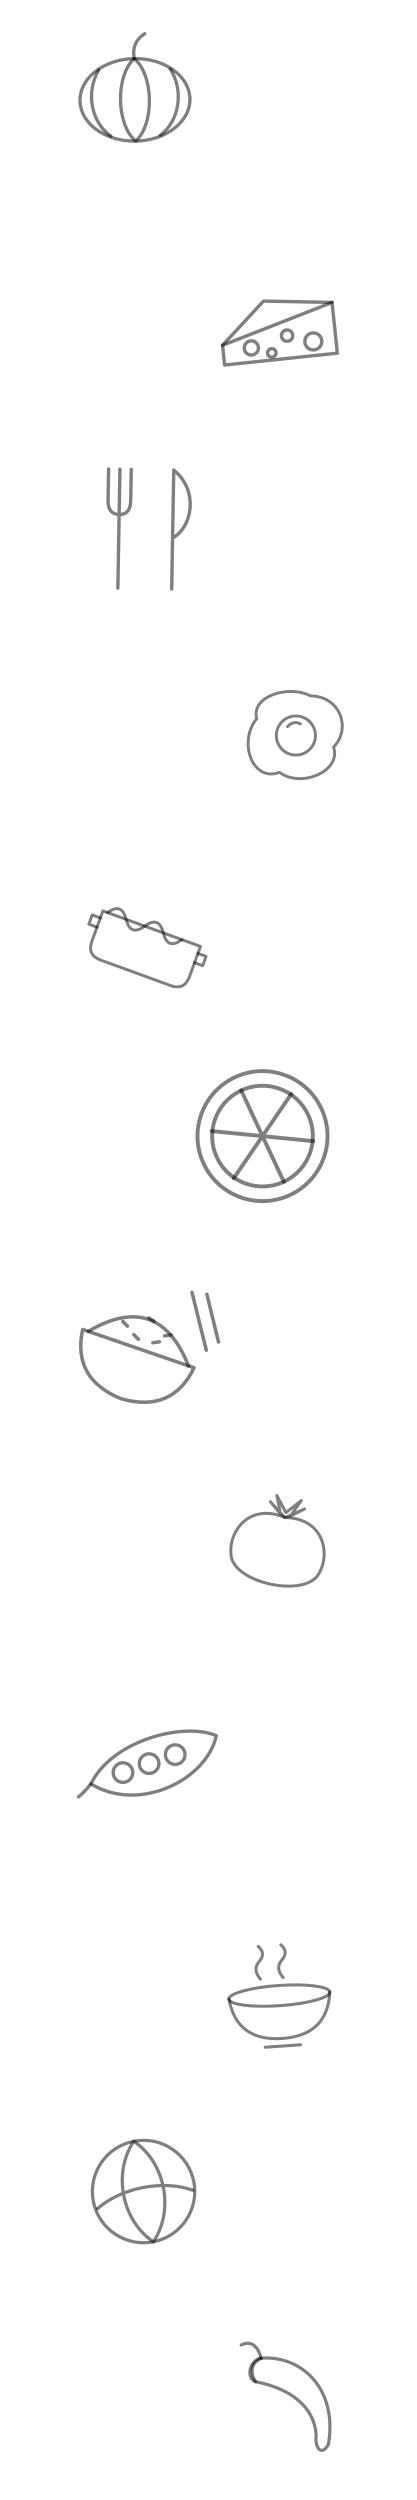
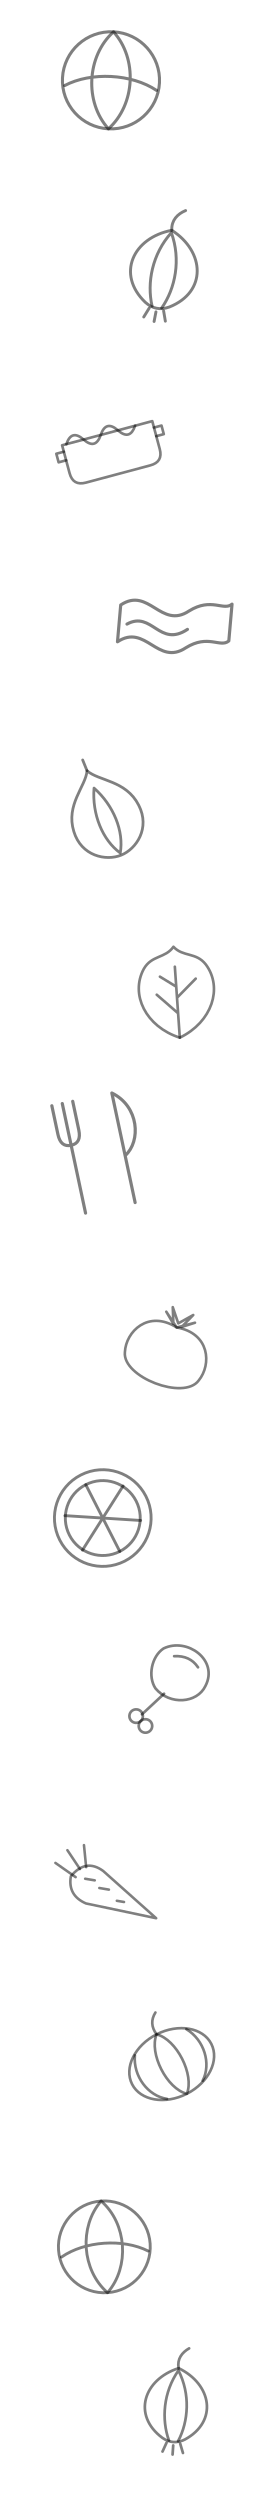
- <svg xmlns="http://www.w3.org/2000/svg" width="300" height="1800" viewBox="0 0 300 1800">
+ <svg xmlns="http://www.w3.org/2000/svg" width="200" height="1800" viewBox="0 0 200 1800">
  <g fill="none" stroke="#000" stroke-opacity=".5" stroke-width="2.4" stroke-linecap="round" stroke-linejoin="round" vector-effect="non-scaling-stroke">
-     <g transform="translate(97 62) rotate(-1) scale(0.99) translate(-50 -50)">
+     <g transform="translate(80 56) rotate(3) scale(0.92) translate(-50 -50)">
+       <circle cx="50" cy="52" r="38" />
+       <path d="M50 14C30 34 30 70 50 90M50 14C70 34 70 70 50 90M14 58C34 46 66 46 86 58" />
+     </g>
+     <g transform="translate(119 190) rotate(11) scale(0.88) translate(-50 -50)">
+       <path d="M50 22C20 34 12 66 40 84Q50 90 60 84C88 66 80 34 50 22Z" />
+       <path d="M50 22C48 14 52 8 58 4" />
+       <path d="M50 24C38 44 38 68 46 86M50 24C62 44 62 68 54 86" />
+       <path d="M44 88l-3 8M50 90v8M56 88l3 8" />
+     </g>
+     <g transform="translate(78 315) rotate(-15) scale(0.80) translate(-50 -50)">
+       <path d="M8 46H92V72Q92 84 80 84H20Q8 84 8 72Z" />
+       <path d="M8 52H1V60H8M92 52H99V60H92" />
+       <path d="M12 46q8-12 16 0t16 0t16 0t16 0" />
+     </g>
+     <g transform="translate(125 458) rotate(5) scale(0.95) translate(-50 -50)">
+       <path d="M8 30C28 14 40 46 60 30C76 18 86 28 92 22V50C86 56 76 46 60 58C40 74 28 42 8 58Z" />
+       <path d="M14 44C32 32 40 60 60 44" />
+     </g>
+     <g transform="translate(74 583) rotate(-22) scale(0.84) translate(-50 -50)">
+       <path d="M50 14C44 26 22 34 20 58C18 80 36 92 50 92C64 92 82 80 80 58C78 34 56 26 50 14Z" />
+       <path d="M50 14V4M50 30C40 50 40 74 50 90M50 30C60 50 60 74 50 90" />
+     </g>
+     <g transform="translate(127 712) rotate(-4) scale(0.80) translate(-50 -50)">
+       <path d="M50 94C20 82 8 52 22 30C30 18 42 22 50 12C58 22 70 18 78 30C92 52 80 82 50 94Z" />
+       <path d="M50 94V30M50 72L32 54M50 58L68 42M50 48L36 38" />
+     </g>
+     <g transform="translate(72 830) rotate(-12) scale(0.96) translate(-50 -50)">
+       <path d="M22 8V30Q22 40 30 40Q38 40 38 30V8M30 8V92M30 40V92" />
+       <path d="M68 8C86 22 82 48 68 56V92M68 8V56" />
+     </g>
+     <g transform="translate(121 972) rotate(21) scale(0.79) translate(-50 -50)">
+       <path d="M50 28C20 22 8 48 14 66C20 88 80 88 86 66C92 48 80 22 50 28Z" />
+       <path d="M50 28L36 18L46 26L40 12L50 24L60 12L54 26L64 18Z" />
+     </g>
+     <g transform="translate(74 1093) rotate(-27) scale(0.87) translate(-50 -50)">
+       <circle cx="50" cy="50" r="40" />
+       <circle cx="50" cy="50" r="31" />
+       <path d="M50 19V81M23 34L77 66M23 66L77 34" />
+     </g>
+     <g transform="translate(130 1214) rotate(5) scale(0.81) translate(-50 -50)">
+       <path d="M32 18C52 6 82 24 72 48C66 64 42 68 28 54C20 44 22 26 32 18Z" />
+       <path d="M42 24q14-2 22 8" />
+       <path d="M36 58L18 78" />
+       <circle cx="13" cy="80" r="6" />
+       <circle cx="22" cy="88" r="6" />
+     </g>
+     <g transform="translate(76 1358) rotate(-17) scale(0.78) translate(-50 -50)">
+       <path d="M22 32Q40 20 52 36L86 92L28 60Q14 48 22 32Z" />
+       <path d="M34 38l8 4M44 50l8 4M56 66l6 3" />
+       <path d="M26 34L12 16M32 28L26 8M38 28L42 8" />
+     </g>
+     <g transform="translate(120 1479) rotate(-27) scale(0.80) translate(-50 -50)">
      <ellipse cx="50" cy="60" rx="40" ry="30" />
      <path d="M50 30C36 42 36 78 50 90M50 30C64 42 64 78 50 90M24 38C14 54 18 76 32 86M76 38C86 54 82 76 68 86" />
      <path d="M50 30q-2-12 8-18" />
    </g>
-     <g transform="translate(202 236) rotate(-6) scale(1.02) translate(-50 -50)">
-       <path d="M8 58L88 36V72H8Z" />
-       <path d="M8 58L40 30L88 36" />
-       <circle cx="28" cy="62" r="5" />
-       <circle cx="54" cy="56" r="4" />
-       <circle cx="72" cy="62" r="6" />
-       <circle cx="42" cy="67" r="3" />
-     </g>
-     <g transform="translate(106 381) rotate(1) scale(1.02) translate(-50 -50)">
-       <path d="M22 8V30Q22 40 30 40Q38 40 38 30V8M30 8V92M30 40V92" />
-       <path d="M68 8C86 22 82 48 68 56V92M68 8V56" />
-     </g>
-     <g transform="translate(211 531) rotate(10) scale(0.88) translate(-50 -50)">
-       <path d="M18 40C10 22 40 8 58 14C82 10 96 34 84 52C94 70 64 90 44 80C24 92 6 62 18 40Z" />
-       <circle cx="52" cy="48" r="16" />
-       <path d="M44 42q4-6 10-4" />
-     </g>
-     <g transform="translate(108 672) rotate(20) scale(0.89) translate(-50 -50)">
-       <path d="M8 46H92V72Q92 84 80 84H20Q8 84 8 72Z" />
-       <path d="M8 52H1V60H8M92 52H99V60H92" />
-       <path d="M12 46q8-12 16 0t16 0t16 0t16 0" />
-     </g>
-     <g transform="translate(189 818) rotate(-25) scale(1.17) translate(-50 -50)">
-       <circle cx="50" cy="50" r="40" />
-       <circle cx="50" cy="50" r="31" />
-       <path d="M50 19V81M23 34L77 66M23 66L77 34" />
-     </g>
-     <g transform="translate(101 967) rotate(19) scale(1.06) translate(-50 -50)">
-       <path d="M14 54Q50 12 86 54" />
-       <path d="M10 54H90Q86 88 50 90Q14 88 10 54Z" />
-       <path d="M34 40l4 2M50 32l4 1M64 40l4-2M44 46l4 2M58 47l4-2" />
-       <path d="M72 6L94 40M82 4L100 32" />
-     </g>
-     <g transform="translate(201 1112) rotate(12) scale(0.90) translate(-50 -50)">
-       <path d="M50 28C20 22 8 48 14 66C20 88 80 88 86 66C92 48 80 22 50 28Z" />
-       <path d="M50 28L36 18L46 26L40 12L50 24L60 12L54 26L64 18Z" />
-     </g>
-     <g transform="translate(109 1274) rotate(5) scale(1.01) translate(-50 -50)">
-       <path d="M8 64C20 32 70 14 94 22C90 54 44 82 8 64Z" />
-       <circle cx="30" cy="54" r="7" />
-       <circle cx="48" cy="46" r="7" />
-       <circle cx="66" cy="38" r="7" />
-       <path d="M8 64q-4 6-8 10" />
-     </g>
-     <g transform="translate(201 1435) rotate(-4) scale(0.91) translate(-50 -50)">
-       <ellipse cx="50" cy="52" rx="40" ry="8" />
-       <path d="M10 52Q14 86 50 86Q86 86 90 52" />
-       <path d="M36 38q-6-8 0-14q6-6 0-12M54 38q-6-8 0-14q6-6 0-12" />
-       <path d="M36 92H64" />
-     </g>
-     <g transform="translate(103 1576) rotate(-11) scale(0.97) translate(-50 -50)">
+     <g transform="translate(75 1616) rotate(-4) scale(0.87) translate(-50 -50)">
      <circle cx="50" cy="52" r="38" />
      <path d="M50 14C30 34 30 70 50 90M50 14C70 34 70 70 50 90M14 58C34 46 66 46 86 58" />
    </g>
-     <g transform="translate(204 1725) rotate(7) scale(0.96) translate(-50 -50)">
-       <path d="M30 24C60 18 90 40 88 82C84 92 78 86 78 76C74 56 56 44 28 42C20 40 22 26 30 24Z" />
-       <path d="M30 24C26 14 20 12 14 16" />
-       <path d="M28 42C22 34 24 28 30 24" />
+     <g transform="translate(127 1728) rotate(4) scale(0.82) translate(-50 -50)">
+       <path d="M50 22C20 34 12 66 40 84Q50 90 60 84C88 66 80 34 50 22Z" />
+       <path d="M50 22C48 14 52 8 58 4" />
+       <path d="M50 24C38 44 38 68 46 86M50 24C62 44 62 68 54 86" />
+       <path d="M44 88l-3 8M50 90v8M56 88l3 8" />
    </g>
  </g>
</svg>
